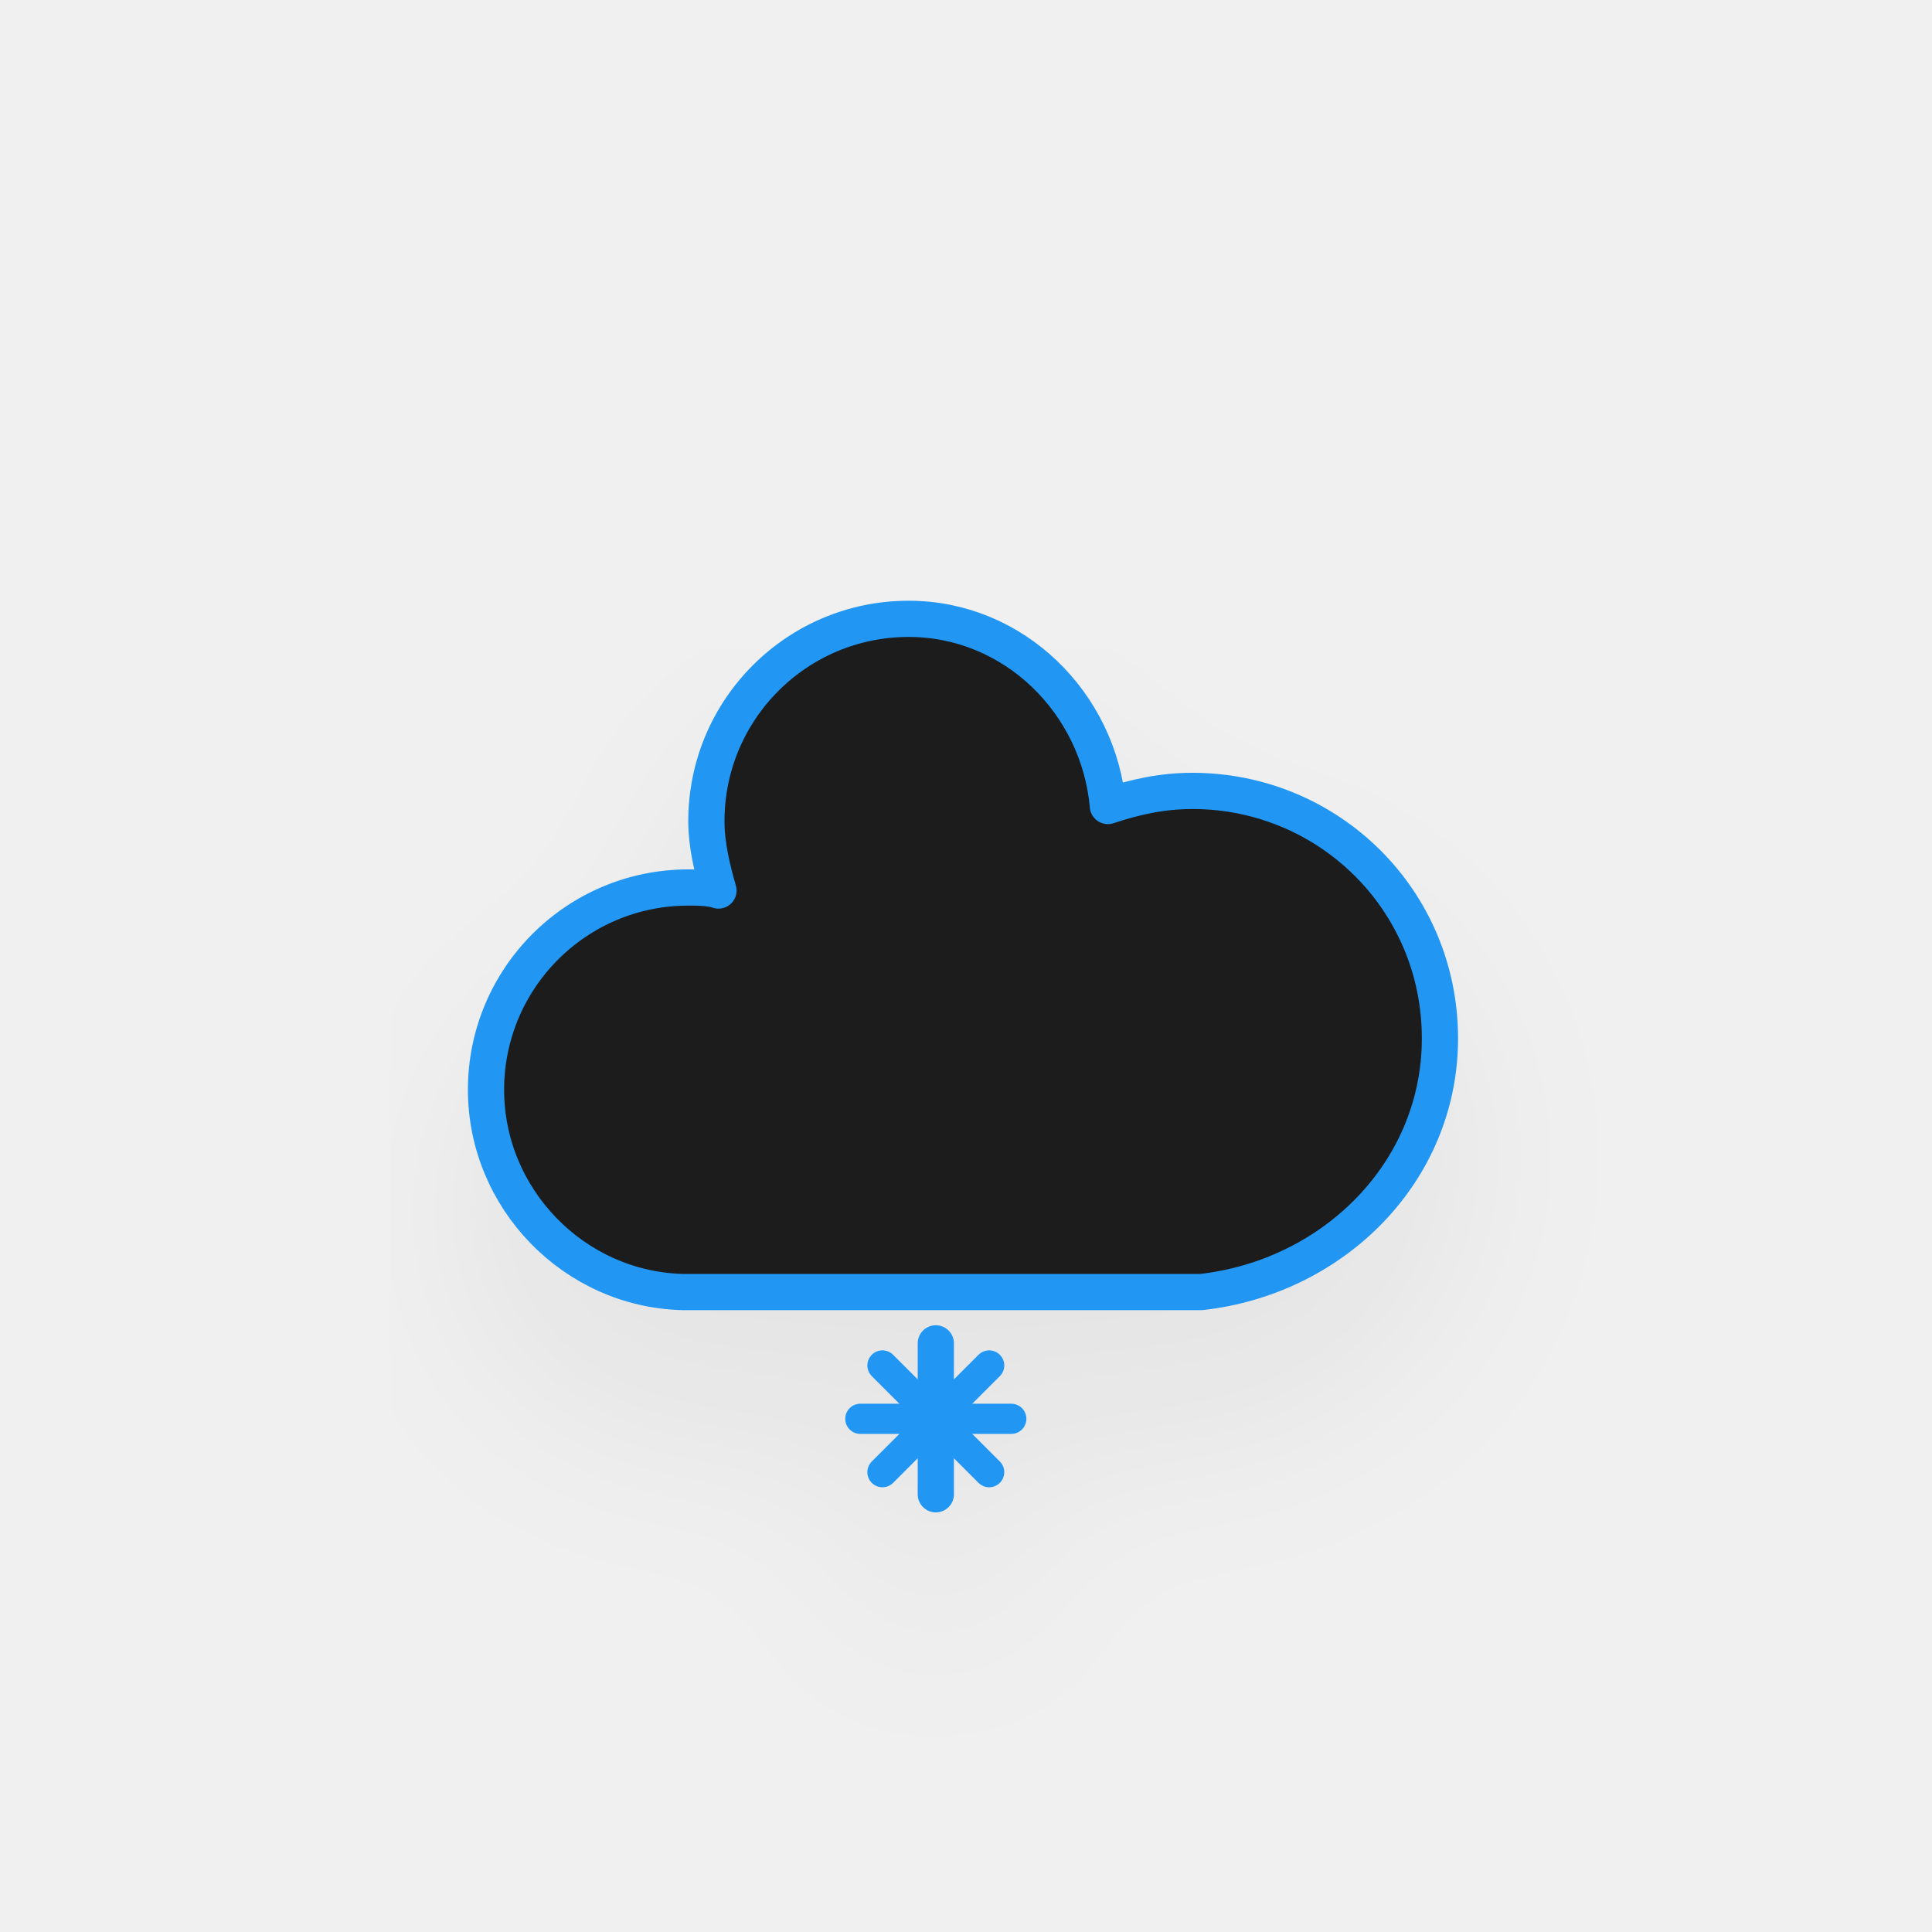
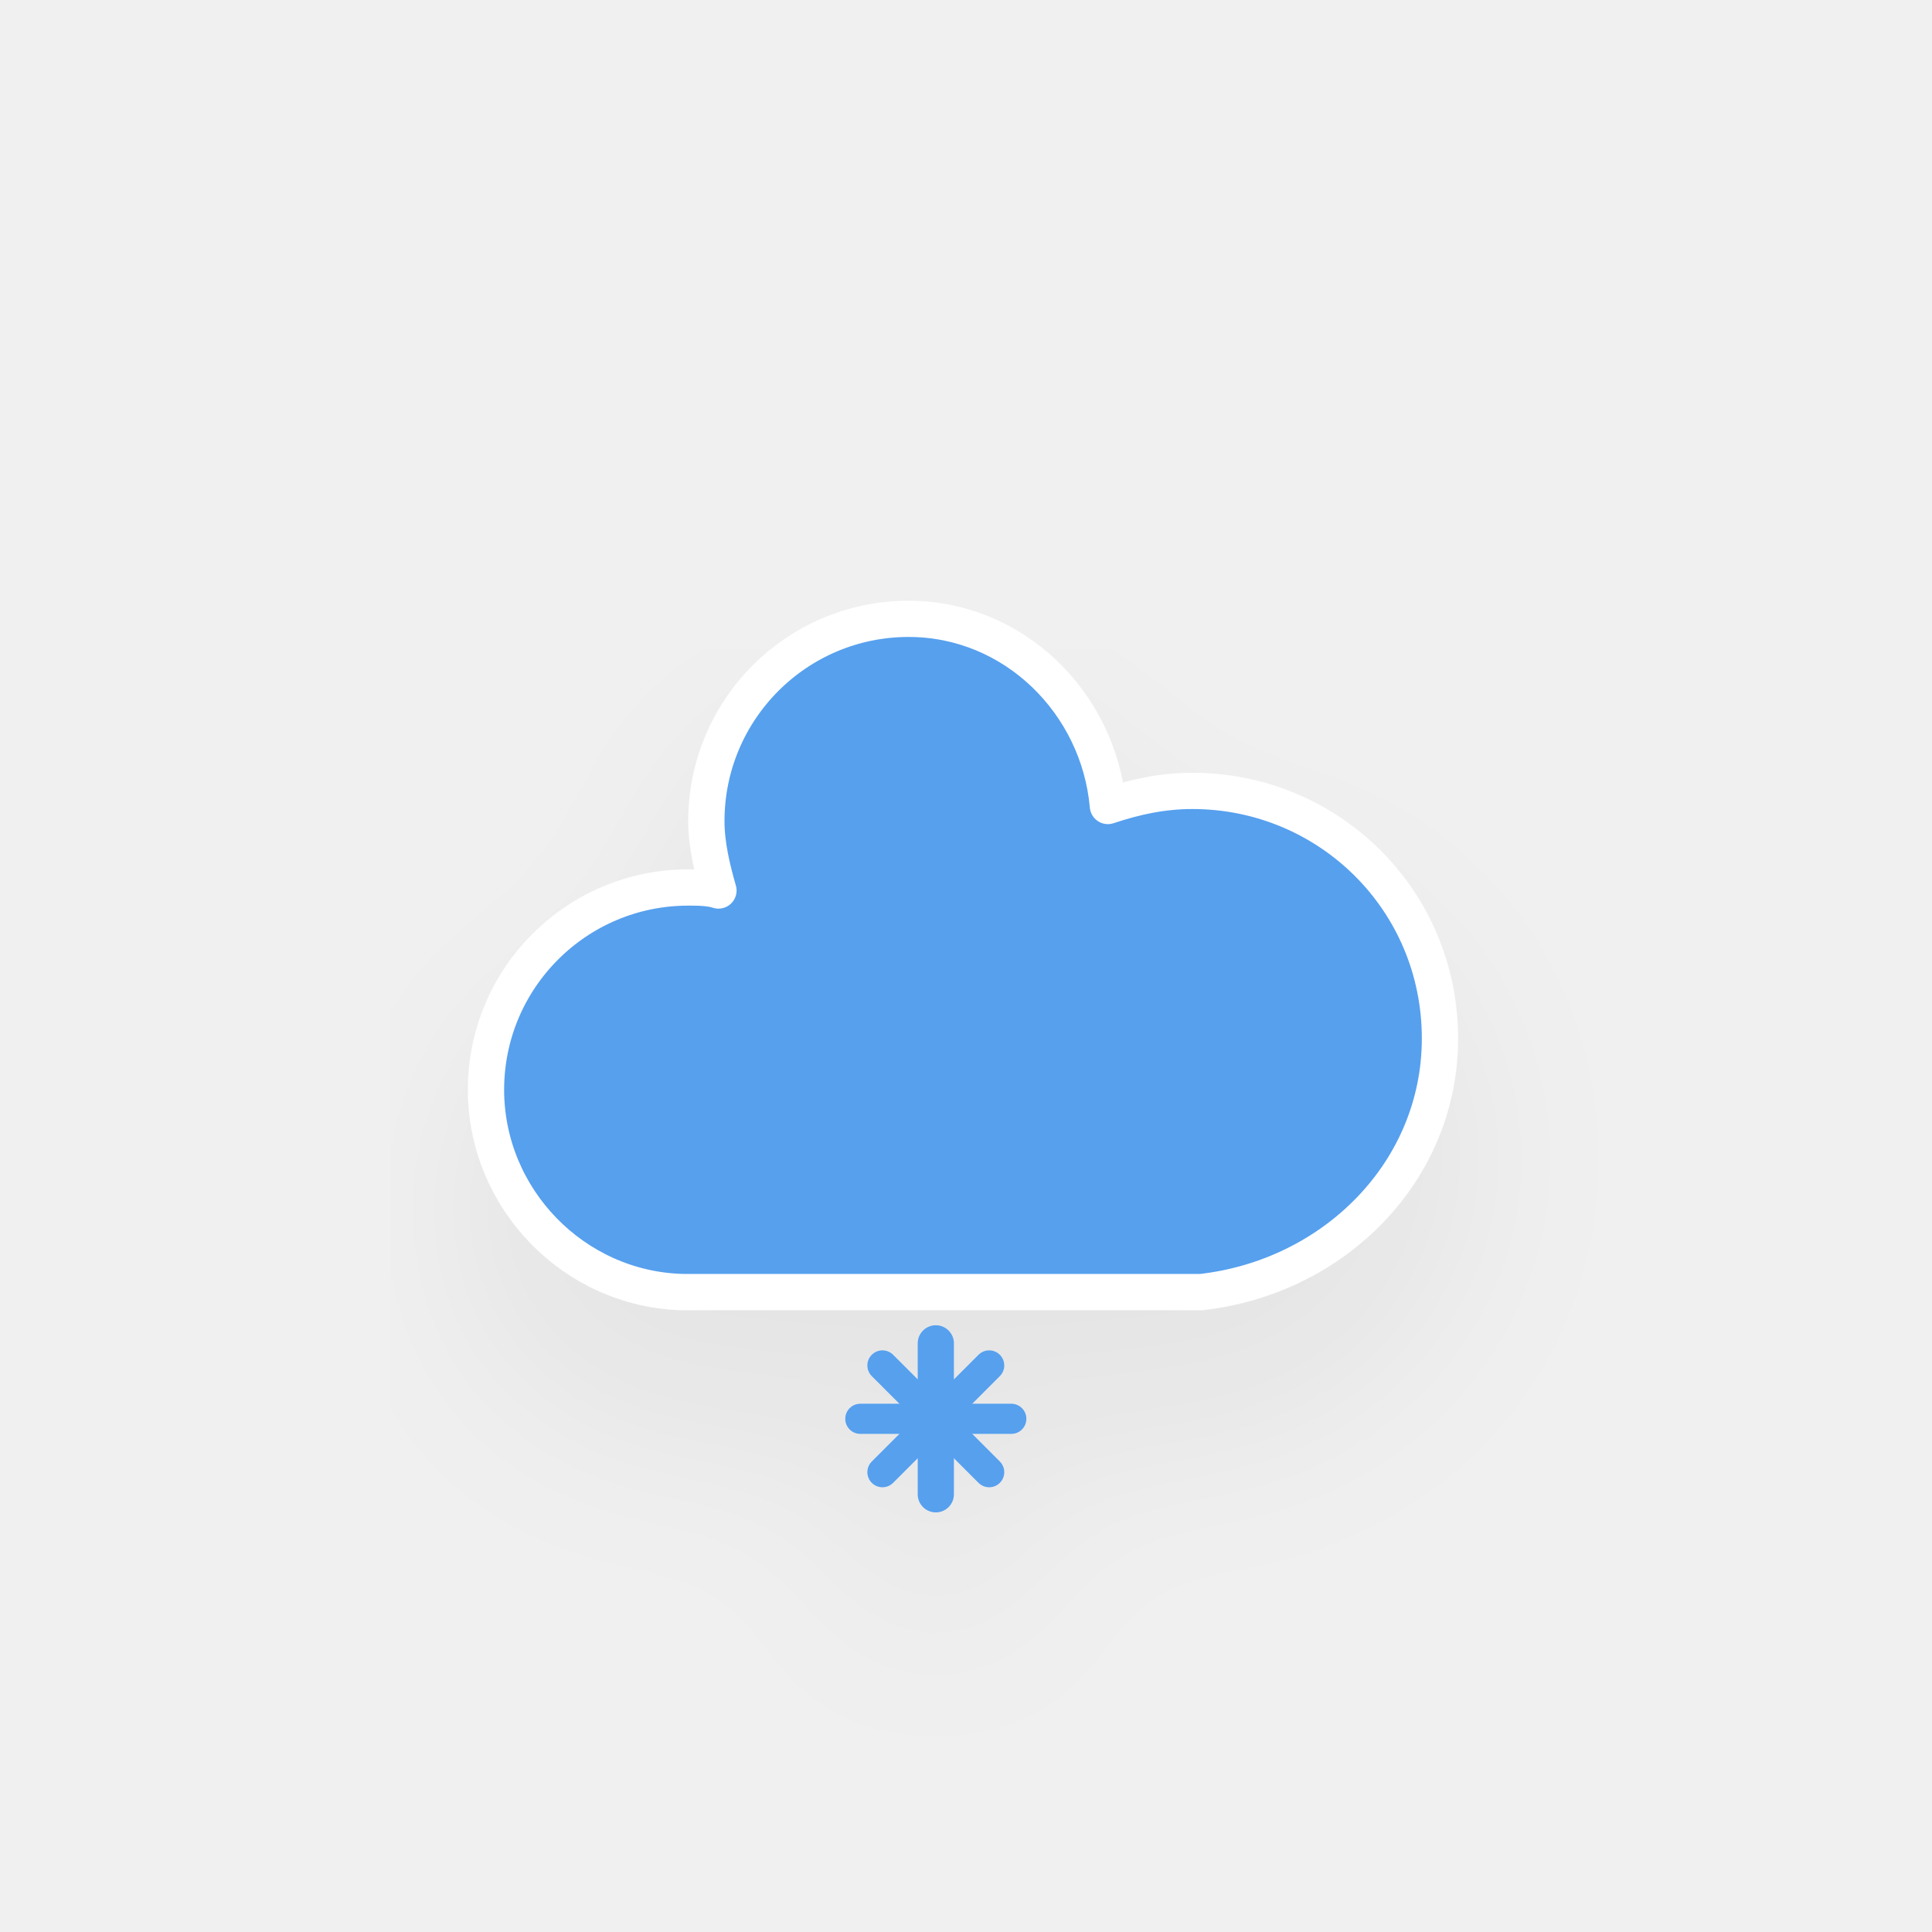
- <svg xmlns="http://www.w3.org/2000/svg" version="1.1" width="100%" height="100%" viewBox="0 0 64 64">
+ <svg xmlns="http://www.w3.org/2000/svg" version="1.1" width="64" height="64" viewbox="0 0 64 64">
  <defs>
    <filter id="blur" width="200%" height="200%">
      <feGaussianBlur in="SourceAlpha" stdDeviation="3" />
      <feOffset dx="0" dy="4" result="offsetblur" />
      <feComponentTransfer>
        <feFuncA type="linear" slope="0.05" />
      </feComponentTransfer>
      <feMerge>
        <feMergeNode />
        <feMergeNode in="SourceGraphic" />
      </feMerge>
    </filter>
    <style type="text/css">
/*
** SNOW
*/
@keyframes am-weather-snow {
  0% {
    -webkit-transform: translate(0.0px,0);
       -moz-transform: translate(0.0px,0);
        -ms-transform: translate(0.0px,0);
            transform: translate(0.0px,0);
  }

  33.33% {
    -webkit-transform: translate(-1.2px,2px);
       -moz-transform: translate(-1.2px,2px);
        -ms-transform: translate(-1.2px,2px);
            transform: translate(-1.2px,2px);
  }

  66.66% {
    -webkit-transform: translate(1.4px,4px);
       -moz-transform: translate(1.4px,4px);
        -ms-transform: translate(1.4px,4px);
            transform: translate(1.4px,4px);
    opacity: 1;
  }

  100% {
    -webkit-transform: translate(-1.6px,6px);
       -moz-transform: translate(-1.6px,6px);
        -ms-transform: translate(-1.6px,6px);
            transform: translate(-1.6px,6px);
    opacity: 0;
  }
}

.am-weather-snow-1 {
  -webkit-animation-name: am-weather-snow;
     -moz-animation-name: am-weather-snow;
      -ms-animation-name: am-weather-snow;
          animation-name: am-weather-snow;
  -webkit-animation-duration: 2s;
     -moz-animation-duration: 2s;
      -ms-animation-duration: 2s;
          animation-duration: 2s;
  -webkit-animation-timing-function: linear;
     -moz-animation-timing-function: linear;
      -ms-animation-timing-function: linear;
          animation-timing-function: linear;
  -webkit-animation-iteration-count: infinite;
     -moz-animation-iteration-count: infinite;
      -ms-animation-iteration-count: infinite;
          animation-iteration-count: infinite;
}

        </style>
  </defs>
  <g filter="url(#blur)" id="snowy-4">
    <g transform="translate(20,10)">
      <g>
-         <path d="M47.7,35.4c0-4.6-3.7-8.2-8.2-8.2c-1,0-1.9,0.2-2.8,0.5c-0.3-3.4-3.1-6.2-6.6-6.2c-3.7,0-6.7,3-6.7,6.7c0,0.8,0.2,1.6,0.4,2.3    c-0.3-0.1-0.7-0.1-1-0.1c-3.7,0-6.7,3-6.7,6.7c0,3.6,2.9,6.6,6.5,6.7l17.2,0C44.2,43.3,47.7,39.8,47.7,35.4z" fill="#1a1a1a" stroke="#2196F3" stroke-linejoin="round" stroke-width="1.2" transform="translate(-20,-11)" />
+         <path d="M47.7,35.4c0-4.6-3.7-8.2-8.2-8.2c-1,0-1.9,0.2-2.8,0.5c-0.3-3.4-3.1-6.2-6.6-6.2c-3.7,0-6.7,3-6.7,6.7c0,0.8,0.2,1.6,0.4,2.3    c-0.3-0.1-0.7-0.1-1-0.1c-3.7,0-6.7,3-6.7,6.7c0,3.6,2.9,6.6,6.5,6.7l17.2,0C44.2,43.3,47.7,39.8,47.7,35.4z" fill="#57A0EE" stroke="white" stroke-linejoin="round" stroke-width="1.2" transform="translate(-20,-11)" />
      </g>
      <g class="am-weather-snow-1">
        <g transform="translate(11,28)">
-           <line fill="none" stroke="#2196F3" stroke-linecap="round" stroke-width="1.2" transform="translate(0,9), rotate(0)" x1="0" x2="0" y1="-2.5" y2="2.5" />
-           <line fill="none" stroke="#2196F3" stroke-linecap="round" stroke-width="1" transform="translate(0,9), rotate(45)" x1="0" x2="0" y1="-2.5" y2="2.5" />
-           <line fill="none" stroke="#2196F3" stroke-linecap="round" stroke-width="1" transform="translate(0,9), rotate(90)" x1="0" x2="0" y1="-2.5" y2="2.5" />
-           <line fill="none" stroke="#2196F3" stroke-linecap="round" stroke-width="1" transform="translate(0,9), rotate(135)" x1="0" x2="0" y1="-2.5" y2="2.5" />
+           <line fill="none" stroke="#57A0EE" stroke-linecap="round" stroke-width="1.2" transform="translate(0,9), rotate(0)" x1="0" x2="0" y1="-2.5" y2="2.5" />
+           <line fill="none" stroke="#57A0EE" stroke-linecap="round" stroke-width="1" transform="translate(0,9), rotate(45)" x1="0" x2="0" y1="-2.5" y2="2.5" />
+           <line fill="none" stroke="#57A0EE" stroke-linecap="round" stroke-width="1" transform="translate(0,9), rotate(90)" x1="0" x2="0" y1="-2.5" y2="2.5" />
+           <line fill="none" stroke="#57A0EE" stroke-linecap="round" stroke-width="1" transform="translate(0,9), rotate(135)" x1="0" x2="0" y1="-2.5" y2="2.5" />
        </g>
      </g>
    </g>
  </g>
</svg>
